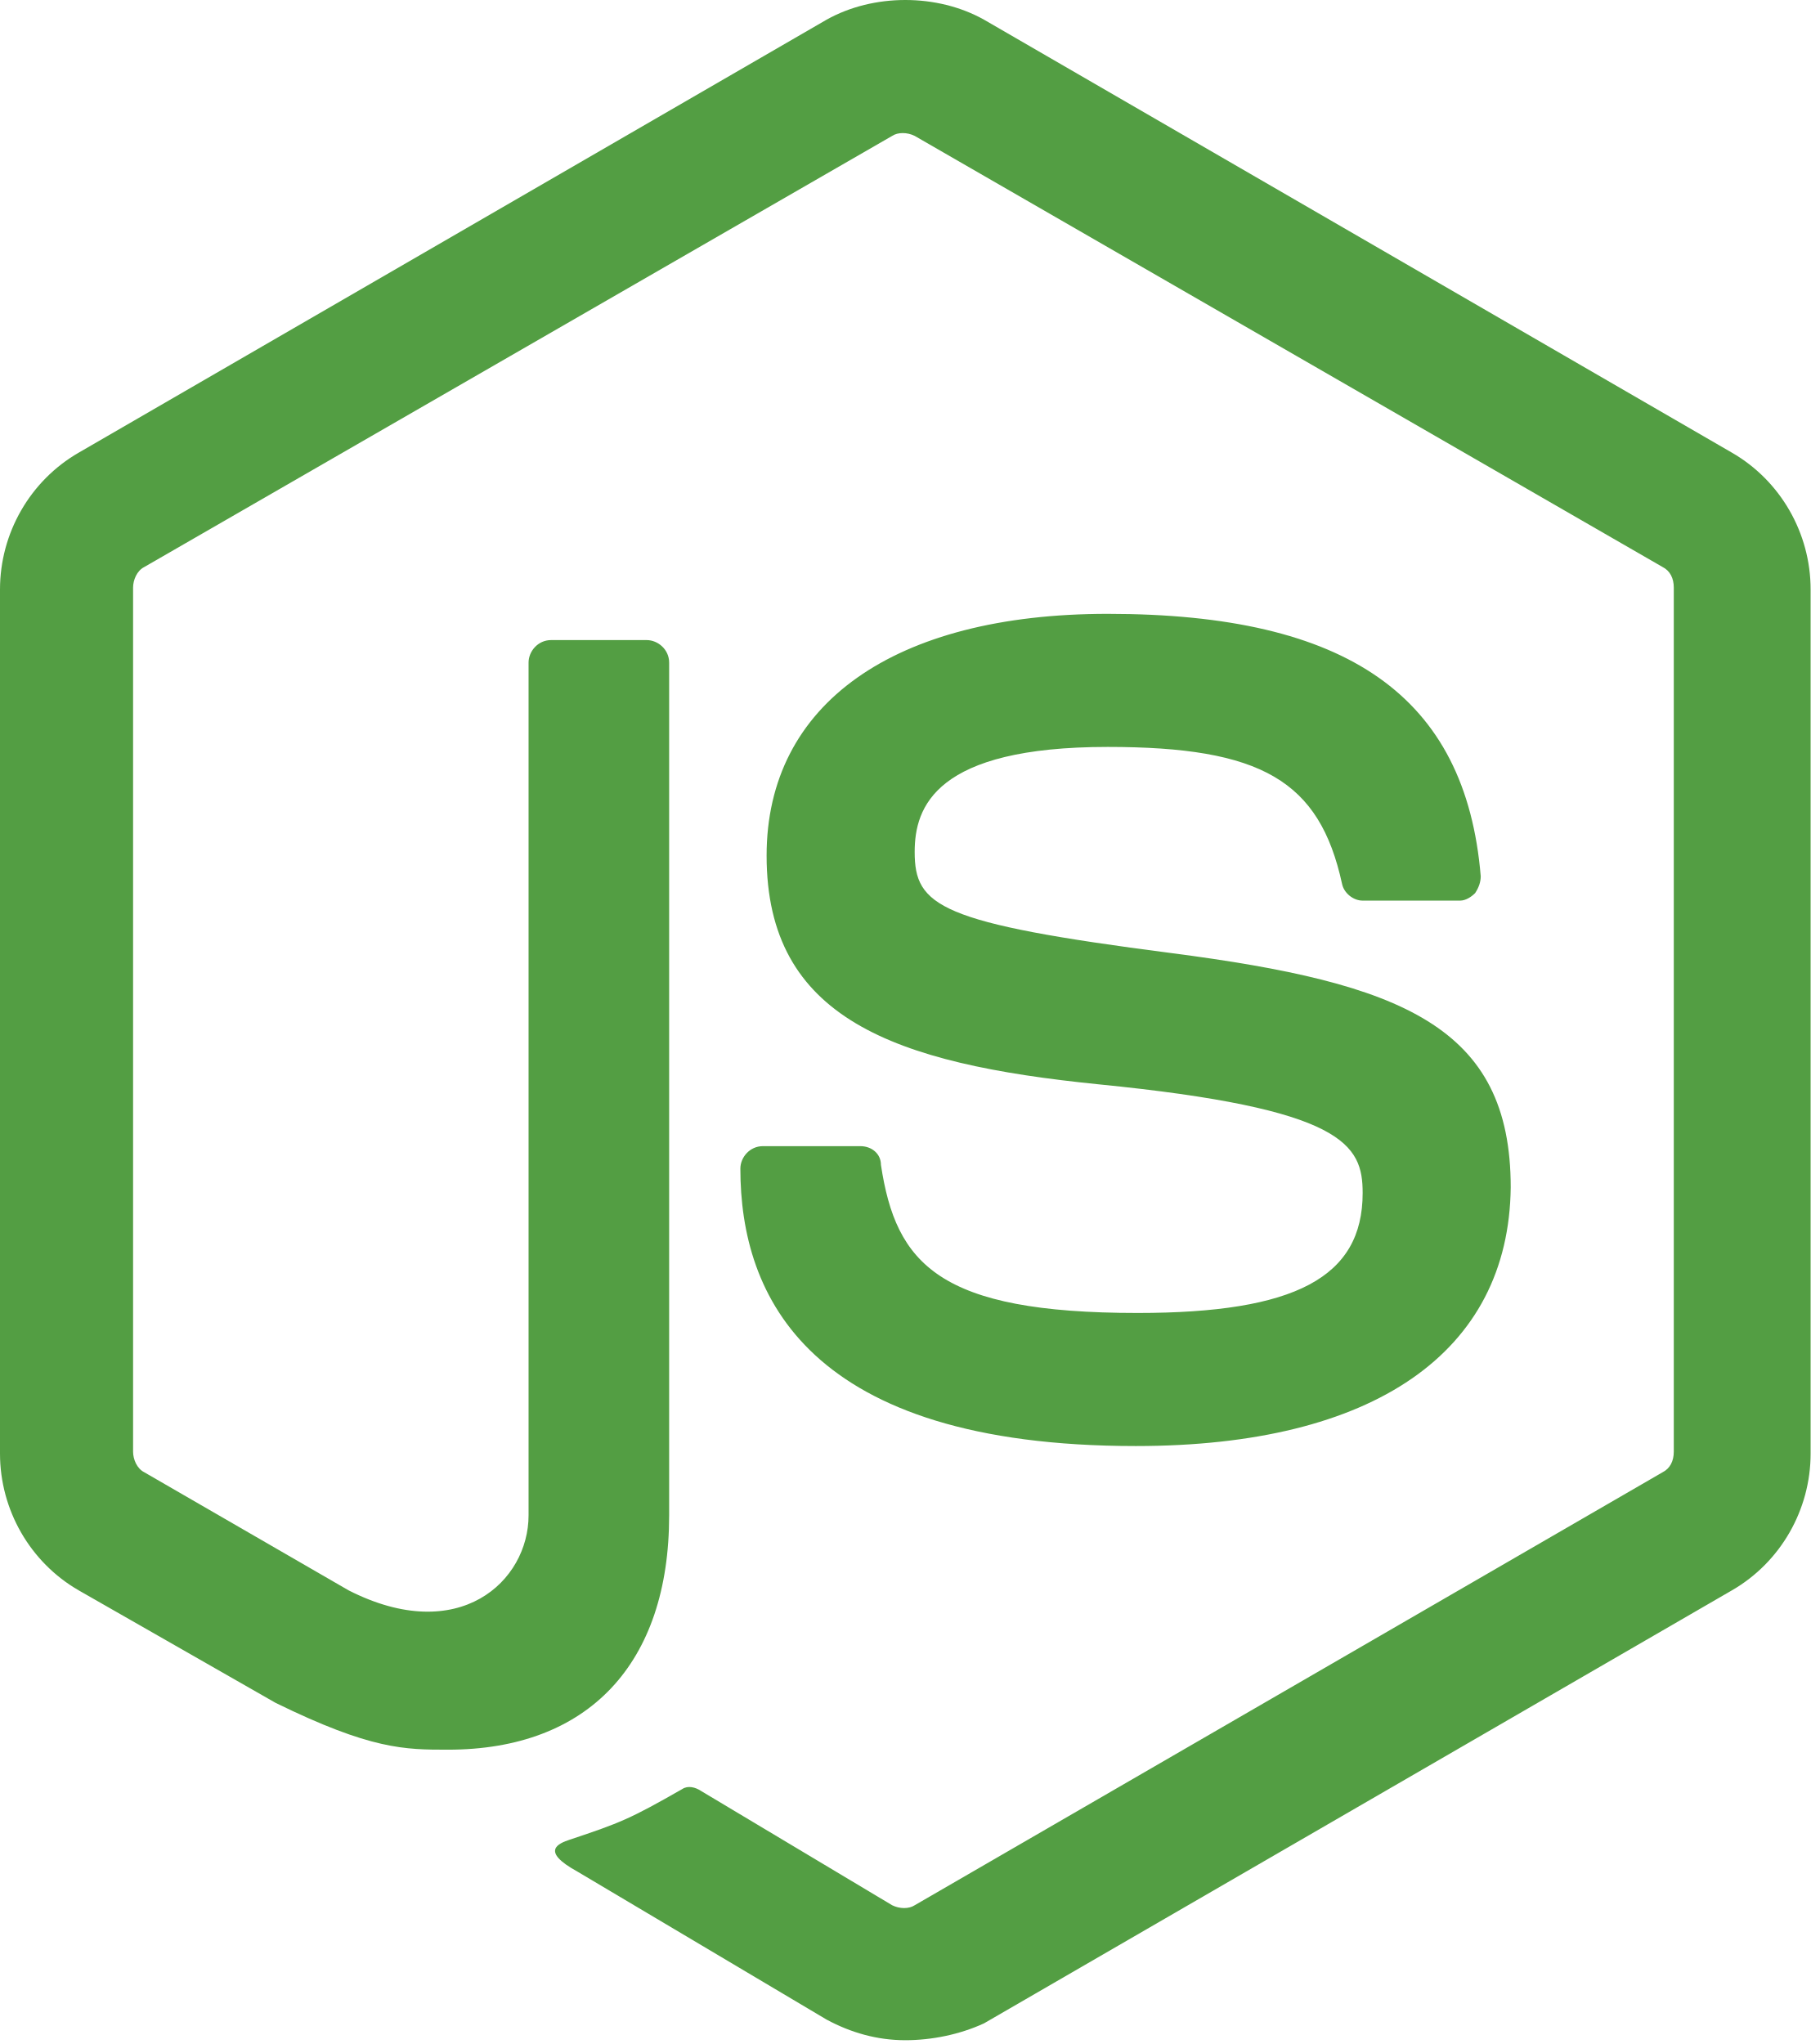
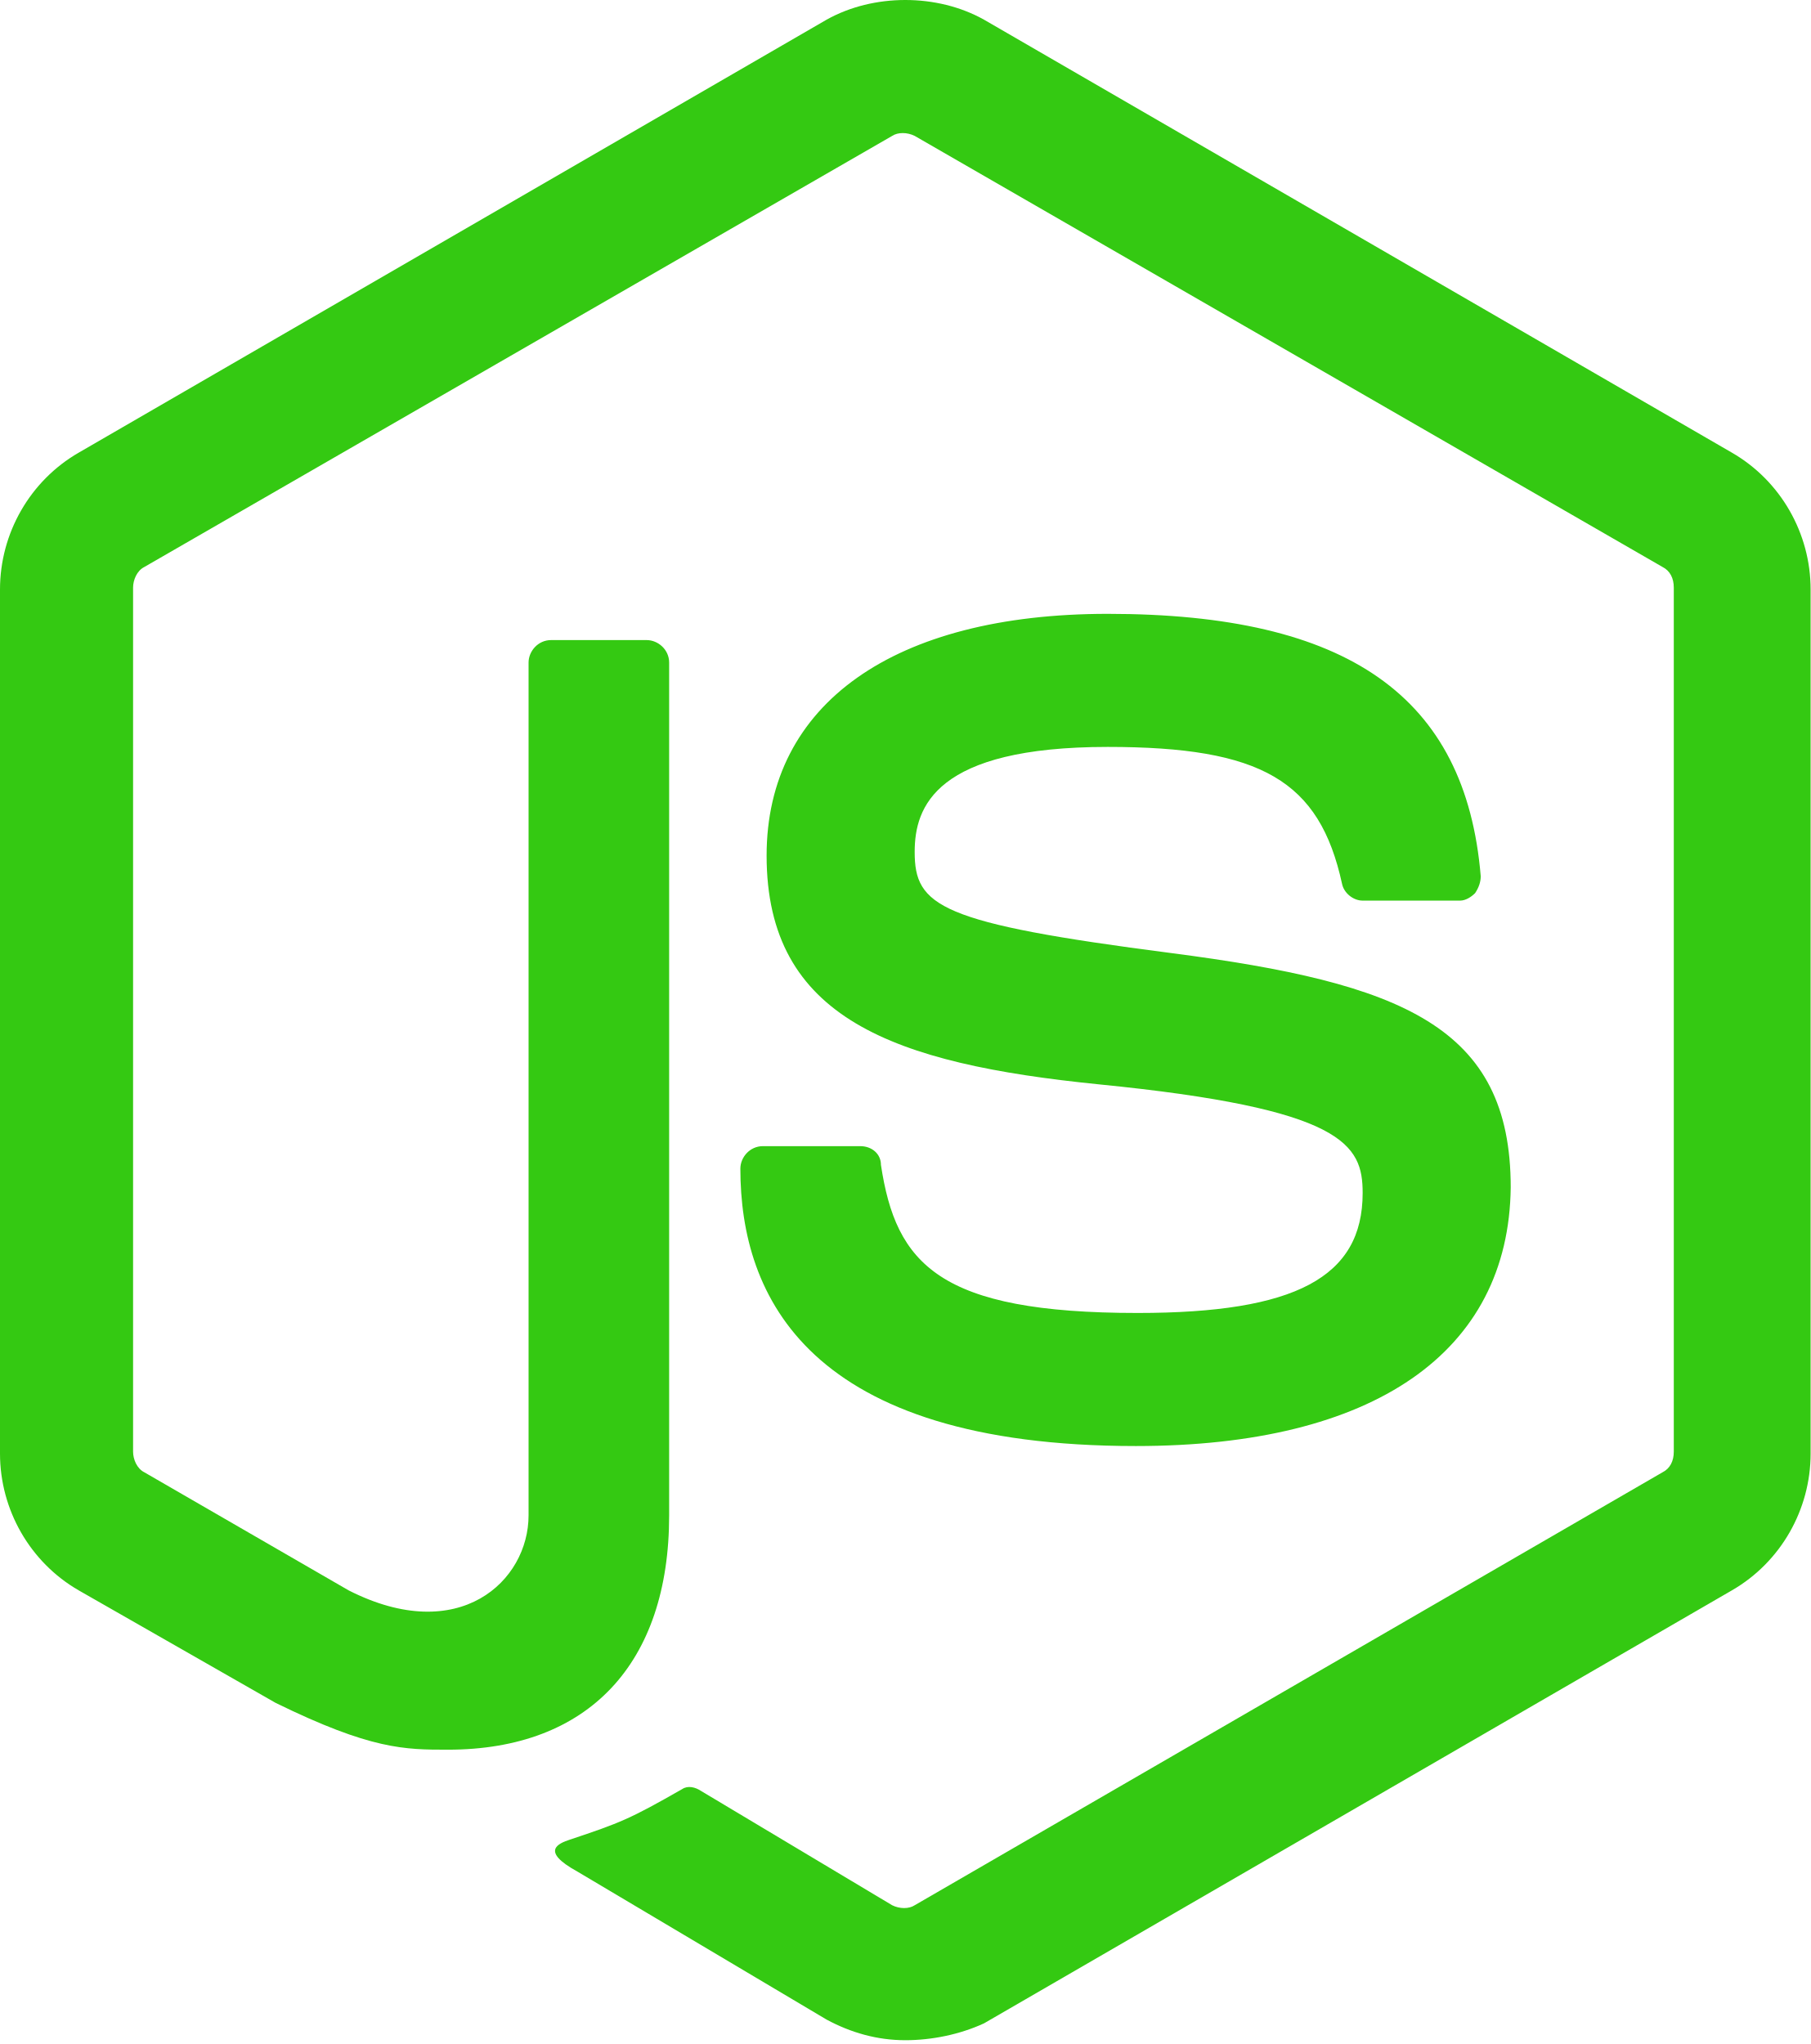
<svg xmlns="http://www.w3.org/2000/svg" width="256px" height="289px" viewBox="0 0 256 289" version="1.1" preserveAspectRatio="xMidYMid">
  <g>
-     <path d="M128,288.464 C124.025,288.464 120.315,287.404 116.87,285.549 L81.623,264.613 C76.323,261.698 78.973,260.638 80.563,260.108 C87.718,257.723 89.043,257.193 96.464,252.952 C97.259,252.422 98.319,252.687 99.114,253.217 L126.145,269.383 C127.205,269.913 128.53,269.913 129.325,269.383 L235.064,208.166 C236.124,207.636 236.654,206.576 236.654,205.251 L236.654,83.081 C236.654,81.756 236.124,80.696 235.064,80.166 L129.325,19.213 C128.265,18.683 126.94,18.683 126.145,19.213 L20.406,80.166 C19.346,80.696 18.816,82.021 18.816,83.081 L18.816,205.251 C18.816,206.311 19.346,207.636 20.406,208.166 L49.292,224.861 C64.928,232.812 74.733,223.536 74.733,214.261 L74.733,93.681 C74.733,92.091 76.058,90.501 77.913,90.501 L91.429,90.501 C93.019,90.501 94.609,91.826 94.609,93.681 L94.609,214.261 C94.609,235.197 83.213,247.387 63.337,247.387 C57.242,247.387 52.472,247.387 38.957,240.762 L11.13,224.861 C4.24,220.886 5.68434189e-14,213.466 5.68434189e-14,205.516 L5.68434189e-14,83.346 C5.68434189e-14,75.395 4.24,67.975 11.13,64 L116.87,2.783 C123.495,-0.928 132.505,-0.928 139.13,2.783 L244.87,64 C251.76,67.975 256,75.395 256,83.346 L256,205.516 C256,213.466 251.76,220.886 244.87,224.861 L139.13,286.079 C135.685,287.669 131.71,288.464 128,288.464 L128,288.464 Z M160.596,204.455 C114.219,204.455 104.679,183.255 104.679,165.234 C104.679,163.644 106.004,162.054 107.859,162.054 L121.64,162.054 C123.23,162.054 124.555,163.114 124.555,164.704 C126.675,178.749 132.77,185.64 160.861,185.64 C183.122,185.64 192.663,180.605 192.663,168.679 C192.663,161.789 190.012,156.754 155.296,153.308 C126.41,150.393 108.389,144.033 108.389,120.977 C108.389,99.511 126.41,86.791 156.621,86.791 C190.542,86.791 207.238,98.451 209.358,123.892 C209.358,124.687 209.093,125.482 208.563,126.277 C208.033,126.807 207.238,127.337 206.443,127.337 L192.663,127.337 C191.337,127.337 190.012,126.277 189.747,124.952 C186.567,110.377 178.352,105.607 156.621,105.607 C132.24,105.607 129.325,114.087 129.325,120.447 C129.325,128.133 132.77,130.518 165.631,134.758 C198.228,138.998 213.598,145.093 213.598,167.884 C213.333,191.205 194.253,204.455 160.596,204.455 L160.596,204.455 Z" fill="#539E43" />
+     <path d="M128,288.464 C124.025,288.464 120.315,287.404 116.87,285.549 L81.623,264.613 C76.323,261.698 78.973,260.638 80.563,260.108 C87.718,257.723 89.043,257.193 96.464,252.952 C97.259,252.422 98.319,252.687 99.114,253.217 L126.145,269.383 C127.205,269.913 128.53,269.913 129.325,269.383 L235.064,208.166 C236.124,207.636 236.654,206.576 236.654,205.251 L236.654,83.081 C236.654,81.756 236.124,80.696 235.064,80.166 L129.325,19.213 C128.265,18.683 126.94,18.683 126.145,19.213 L20.406,80.166 C19.346,80.696 18.816,82.021 18.816,83.081 L18.816,205.251 C18.816,206.311 19.346,207.636 20.406,208.166 L49.292,224.861 C64.928,232.812 74.733,223.536 74.733,214.261 L74.733,93.681 C74.733,92.091 76.058,90.501 77.913,90.501 L91.429,90.501 C93.019,90.501 94.609,91.826 94.609,93.681 L94.609,214.261 C94.609,235.197 83.213,247.387 63.337,247.387 C57.242,247.387 52.472,247.387 38.957,240.762 L11.13,224.861 C4.24,220.886 5.68434189e-14,213.466 5.68434189e-14,205.516 L5.68434189e-14,83.346 C5.68434189e-14,75.395 4.24,67.975 11.13,64 L116.87,2.783 C123.495,-0.928 132.505,-0.928 139.13,2.783 L244.87,64 C251.76,67.975 256,75.395 256,83.346 L256,205.516 C256,213.466 251.76,220.886 244.87,224.861 L139.13,286.079 C135.685,287.669 131.71,288.464 128,288.464 L128,288.464 Z M160.596,204.455 C114.219,204.455 104.679,183.255 104.679,165.234 C104.679,163.644 106.004,162.054 107.859,162.054 L121.64,162.054 C123.23,162.054 124.555,163.114 124.555,164.704 C126.675,178.749 132.77,185.64 160.861,185.64 C183.122,185.64 192.663,180.605 192.663,168.679 C192.663,161.789 190.012,156.754 155.296,153.308 C126.41,150.393 108.389,144.033 108.389,120.977 C108.389,99.511 126.41,86.791 156.621,86.791 C190.542,86.791 207.238,98.451 209.358,123.892 C209.358,124.687 209.093,125.482 208.563,126.277 C208.033,126.807 207.238,127.337 206.443,127.337 L192.663,127.337 C191.337,127.337 190.012,126.277 189.747,124.952 C186.567,110.377 178.352,105.607 156.621,105.607 C132.24,105.607 129.325,114.087 129.325,120.447 C129.325,128.133 132.77,130.518 165.631,134.758 C198.228,138.998 213.598,145.093 213.598,167.884 C213.333,191.205 194.253,204.455 160.596,204.455 L160.596,204.455 Z" fill="#34c912" />
  </g>
</svg>
